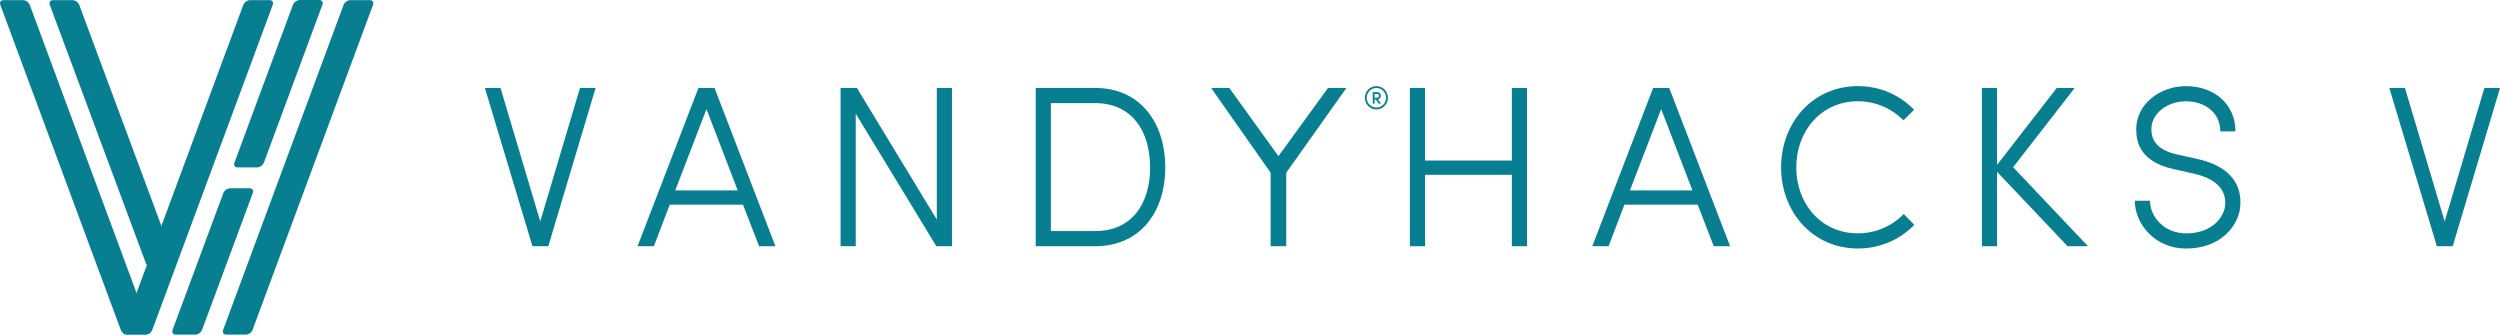
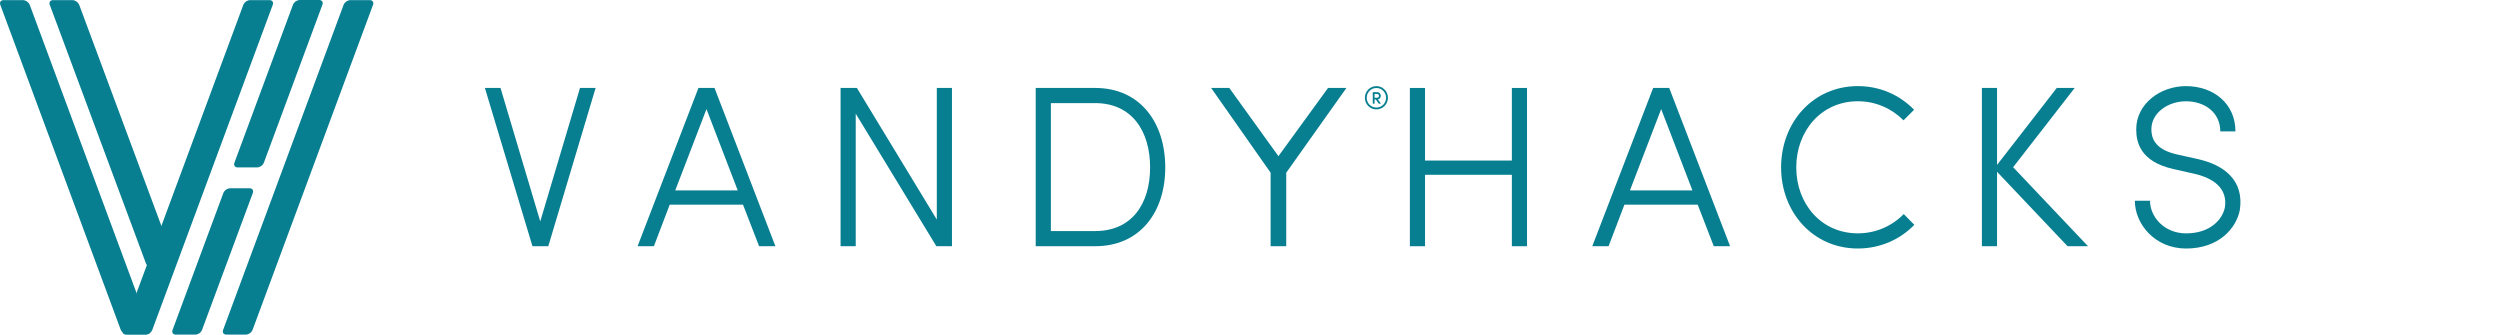
<svg xmlns="http://www.w3.org/2000/svg" version="1.1" viewBox="0 0 1340.1 179.37" xml:space="preserve">
  <g fill="#077f91" transform="translate(-352.26 -253.95)">
    <g id="VH" transform="matrix(1.21,0,0,1.21,-720.67,-217.18)">
      <g fill="#077f91" transform="matrix(.45929 0 0 .45929 553.78 250.61)">
        <path d="m753.57 306.74 116.1 313.26c0.92 2.49-0.48 4.52-3.14 4.52h-18.76a7.43 7.43 0 0 1-6.49-4.52l-116.1-313.26c-0.92-2.49 0.48-4.52 3.14-4.52h18.75a7.43 7.43 0 0 1 6.5 4.52z" />
        <path d="m801.29 306.74 92.71 249.36c0.93 2.49-0.48 4.52-3.14 4.52h-18.72a7.44 7.44 0 0 1-6.5-4.52l-92.74-249.36c-0.93-2.49 0.48-4.52 3.14-4.52h18.75a7.44 7.44 0 0 1 6.5 4.52z" />
        <path d="m871.77 620.34 116.23-313.61c0.92-2.49-0.48-4.52-3.14-4.52h-18.76a7.43 7.43 0 0 0-6.49 4.52l-116.23 313.61c-0.92 2.49 0.48 4.52 3.14 4.52h18.75a7.43 7.43 0 0 0 6.5-4.52z" />
        <path d="m968.49 620.34 116.23-313.61c0.92-2.49-0.48-4.52-3.14-4.52h-18.75a7.43 7.43 0 0 0-6.49 4.52l-116.24 313.61c-0.92 2.49 0.48 4.52 3.14 4.52h18.76a7.43 7.43 0 0 0 6.49-4.52z" />
        <path d="m919.77 620.35 49-132.13c0.92-2.49-0.48-4.52-3.14-4.52h-18.79a7.43 7.43 0 0 0-6.49 4.52l-49 132.13c-0.92 2.49 0.48 4.52 3.14 4.52h18.75a7.43 7.43 0 0 0 6.53-4.52z" />
        <path d="m979.39 459.08 56.5-152.46c0.92-2.49-0.48-4.52-3.14-4.52h-18.75a7.43 7.43 0 0 0-6.49 4.52l-56.51 152.46c-0.92 2.49 0.48 4.52 3.14 4.52h18.76a7.43 7.43 0 0 0 6.49-4.52z" />
      </g>
    </g>
    <g transform="translate(-12.796,264.3)">
      <g aria-label="VANDYHACKS V" transform="matrix(1.4429,0,0,1.4429,624.98,-631.42)">
        <path d="m5.803 463.11h-5.803l17.664 58.795h5.888l17.579-58.795h-5.803l-14.763 49.579z" />
        <path d="m62.779 521.9 5.888-15.445h27.221l5.973 15.445h6.059l-22.613-58.795h-5.973l-22.613 58.795zm31.147-20.736h-23.211l11.605-30.208z" />
        <path d="m173.52 521.9v-58.795h-5.632v48.896l-29.696-48.896h-6.059v58.795h5.632v-49.237l29.952 49.237z" />
        <path d="m226.73 521.9c16.64 0 26.027-12.629 26.027-29.269 0-16.725-9.387-29.525-26.027-29.525h-22.101v58.795zm-16.469-53.163h16.469c13.568 0 20.395 10.325 20.395 23.893s-6.827 23.637-20.395 23.637h-16.469z" />
        <path d="m297.7 494.59 22.357-31.488h-6.827l-18.432 25.344-18.261-25.344h-6.741l22.101 31.488v27.307h5.803z" />
        <path d="m387.15 463.11h-5.632v26.965h-32.256v-26.965h-5.632v58.795h5.632v-26.539h32.256v26.539h5.632z" />
        <path d="m417.45 521.9 5.888-15.445h27.221l5.973 15.445h6.059l-22.613-58.795h-5.973l-22.613 58.795zm31.147-20.736h-23.211l11.605-30.208z" />
        <path d="m527.11 509.95c-4.352 4.437-10.325 7.168-17.067 7.168-13.568 0-22.869-10.923-22.869-24.491s9.301-24.576 22.869-24.576c6.741 0 12.629 2.731 16.981 7.083l3.925-3.925c-5.291-5.461-12.629-8.789-20.907-8.789-16.64 0-28.501 13.483-28.501 30.208 0 16.64 11.861 30.123 28.501 30.123 8.277 0 15.701-3.328 20.992-8.789z" />
        <path d="m567.74 492.55 22.869-29.44h-6.656l-22.187 28.587v-28.587h-5.632v58.795h5.632v-27.648l26.197 27.648h7.595z" />
        <path d="m618.59 505.01h-5.632c0 8.619 7.424 17.749 19.029 17.749 12.117 0 18.603-7.424 19.968-14.251 1.707-11.264-6.059-16.811-15.445-18.944l-8.021-1.792c-8.277-1.877-9.387-6.229-9.387-9.301 0-6.229 6.315-10.411 12.8-10.411 7.253 0 12.8 4.352 12.8 11.179h5.632c0-10.24-8.021-16.811-18.432-16.811-9.387 0-18.432 6.485-18.432 16.043 0 4.949 1.621 12.032 13.824 14.763l7.936 1.792c6.656 1.536 12.288 5.205 11.179 12.459-0.939 4.608-5.547 9.643-14.421 9.643-8.192 0-13.397-6.229-13.397-12.117z" />
-         <path d="m713.3 463.11h-5.803l17.664 58.795h5.888l17.579-58.795h-5.803l-14.763 49.579z" />
      </g>
      <g aria-label="®" transform="matrix(1.4429,0,0,1.4429,624.35,-631.42)">
        <path fill="#077f91" d="m333.33 468.95h-0.808l-1.114-1.555h-0.453v1.555h-0.673v-4.286h1.629c0.918 0 1.347 0.686 1.347 1.371 0 0.6-0.355 1.212-1.053 1.335zm-2.376-3.612v1.396h0.931c0.453 0 0.71-0.343 0.71-0.698 0-0.355-0.257-0.698-0.686-0.698zm-3.6 1.42c0 2.388 1.886 4.322 4.274 4.322s4.286-1.935 4.286-4.322-1.898-4.335-4.286-4.335-4.274 1.947-4.274 4.335zm0.686 0c0-2.008 1.58-3.637 3.588-3.637s3.588 1.629 3.588 3.637-1.58 3.625-3.588 3.625-3.588-1.616-3.588-3.625z" strokeWidth=".306" />
      </g>
    </g>
  </g>
</svg>
